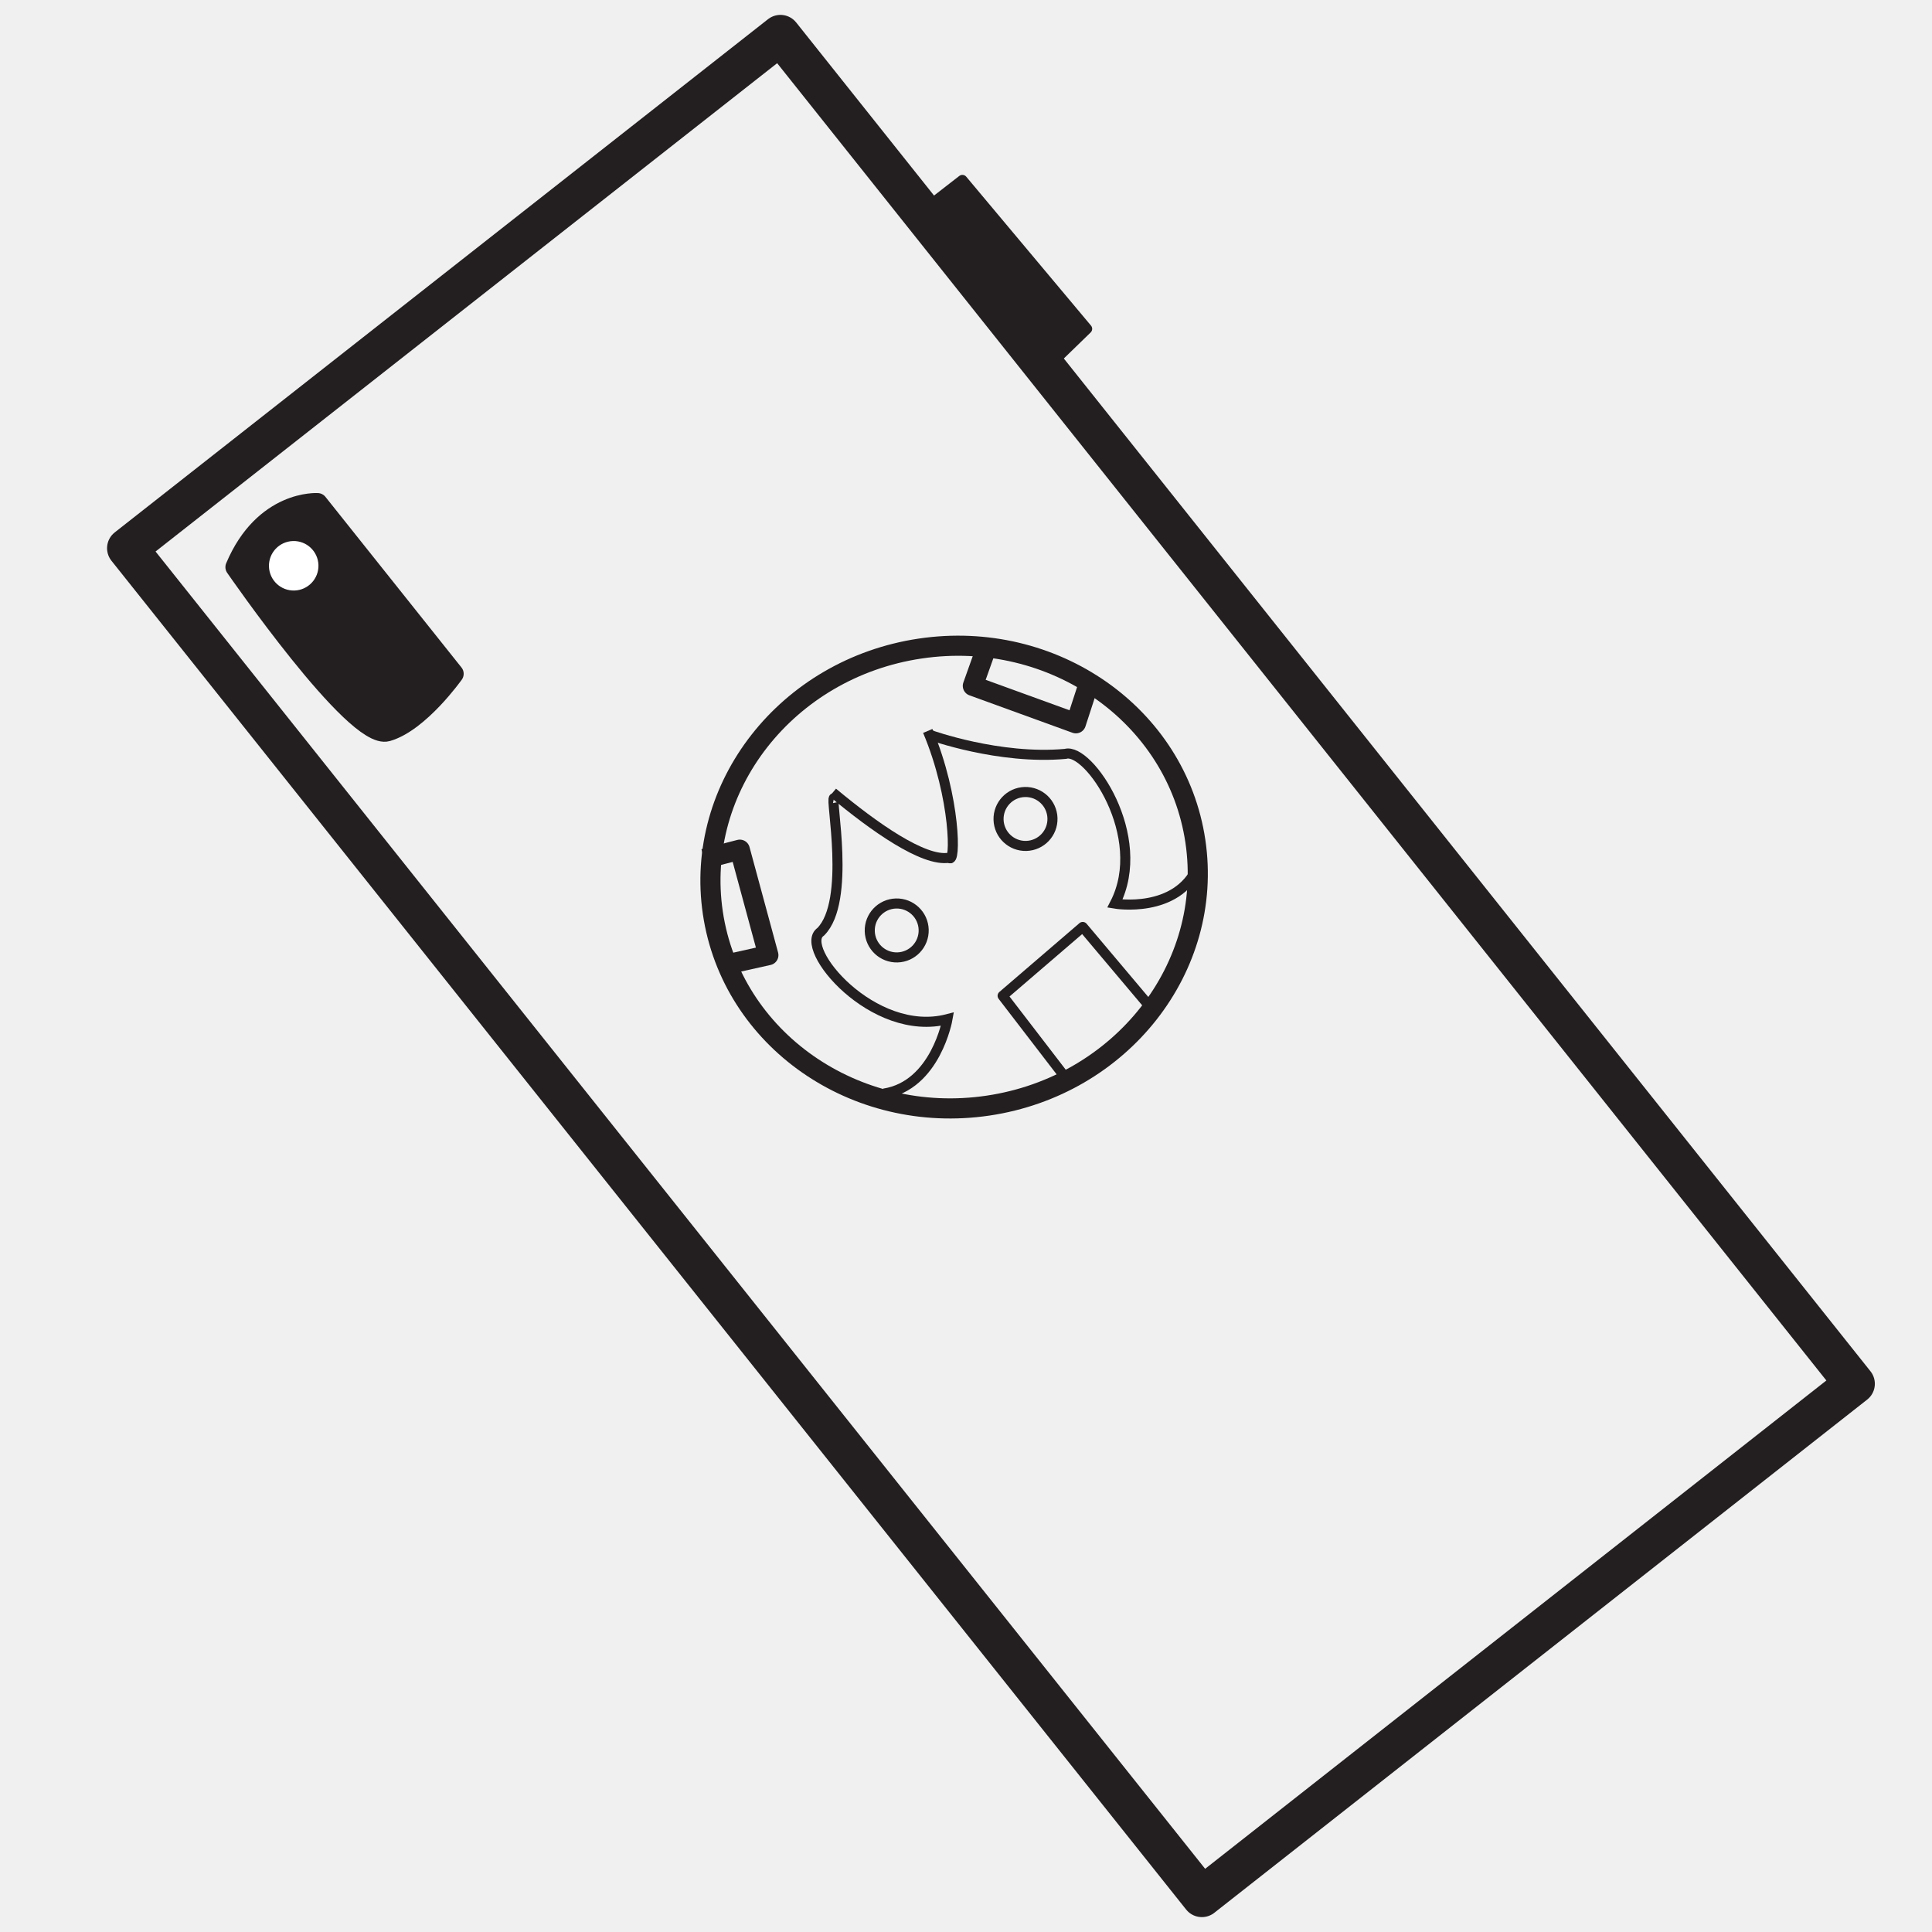
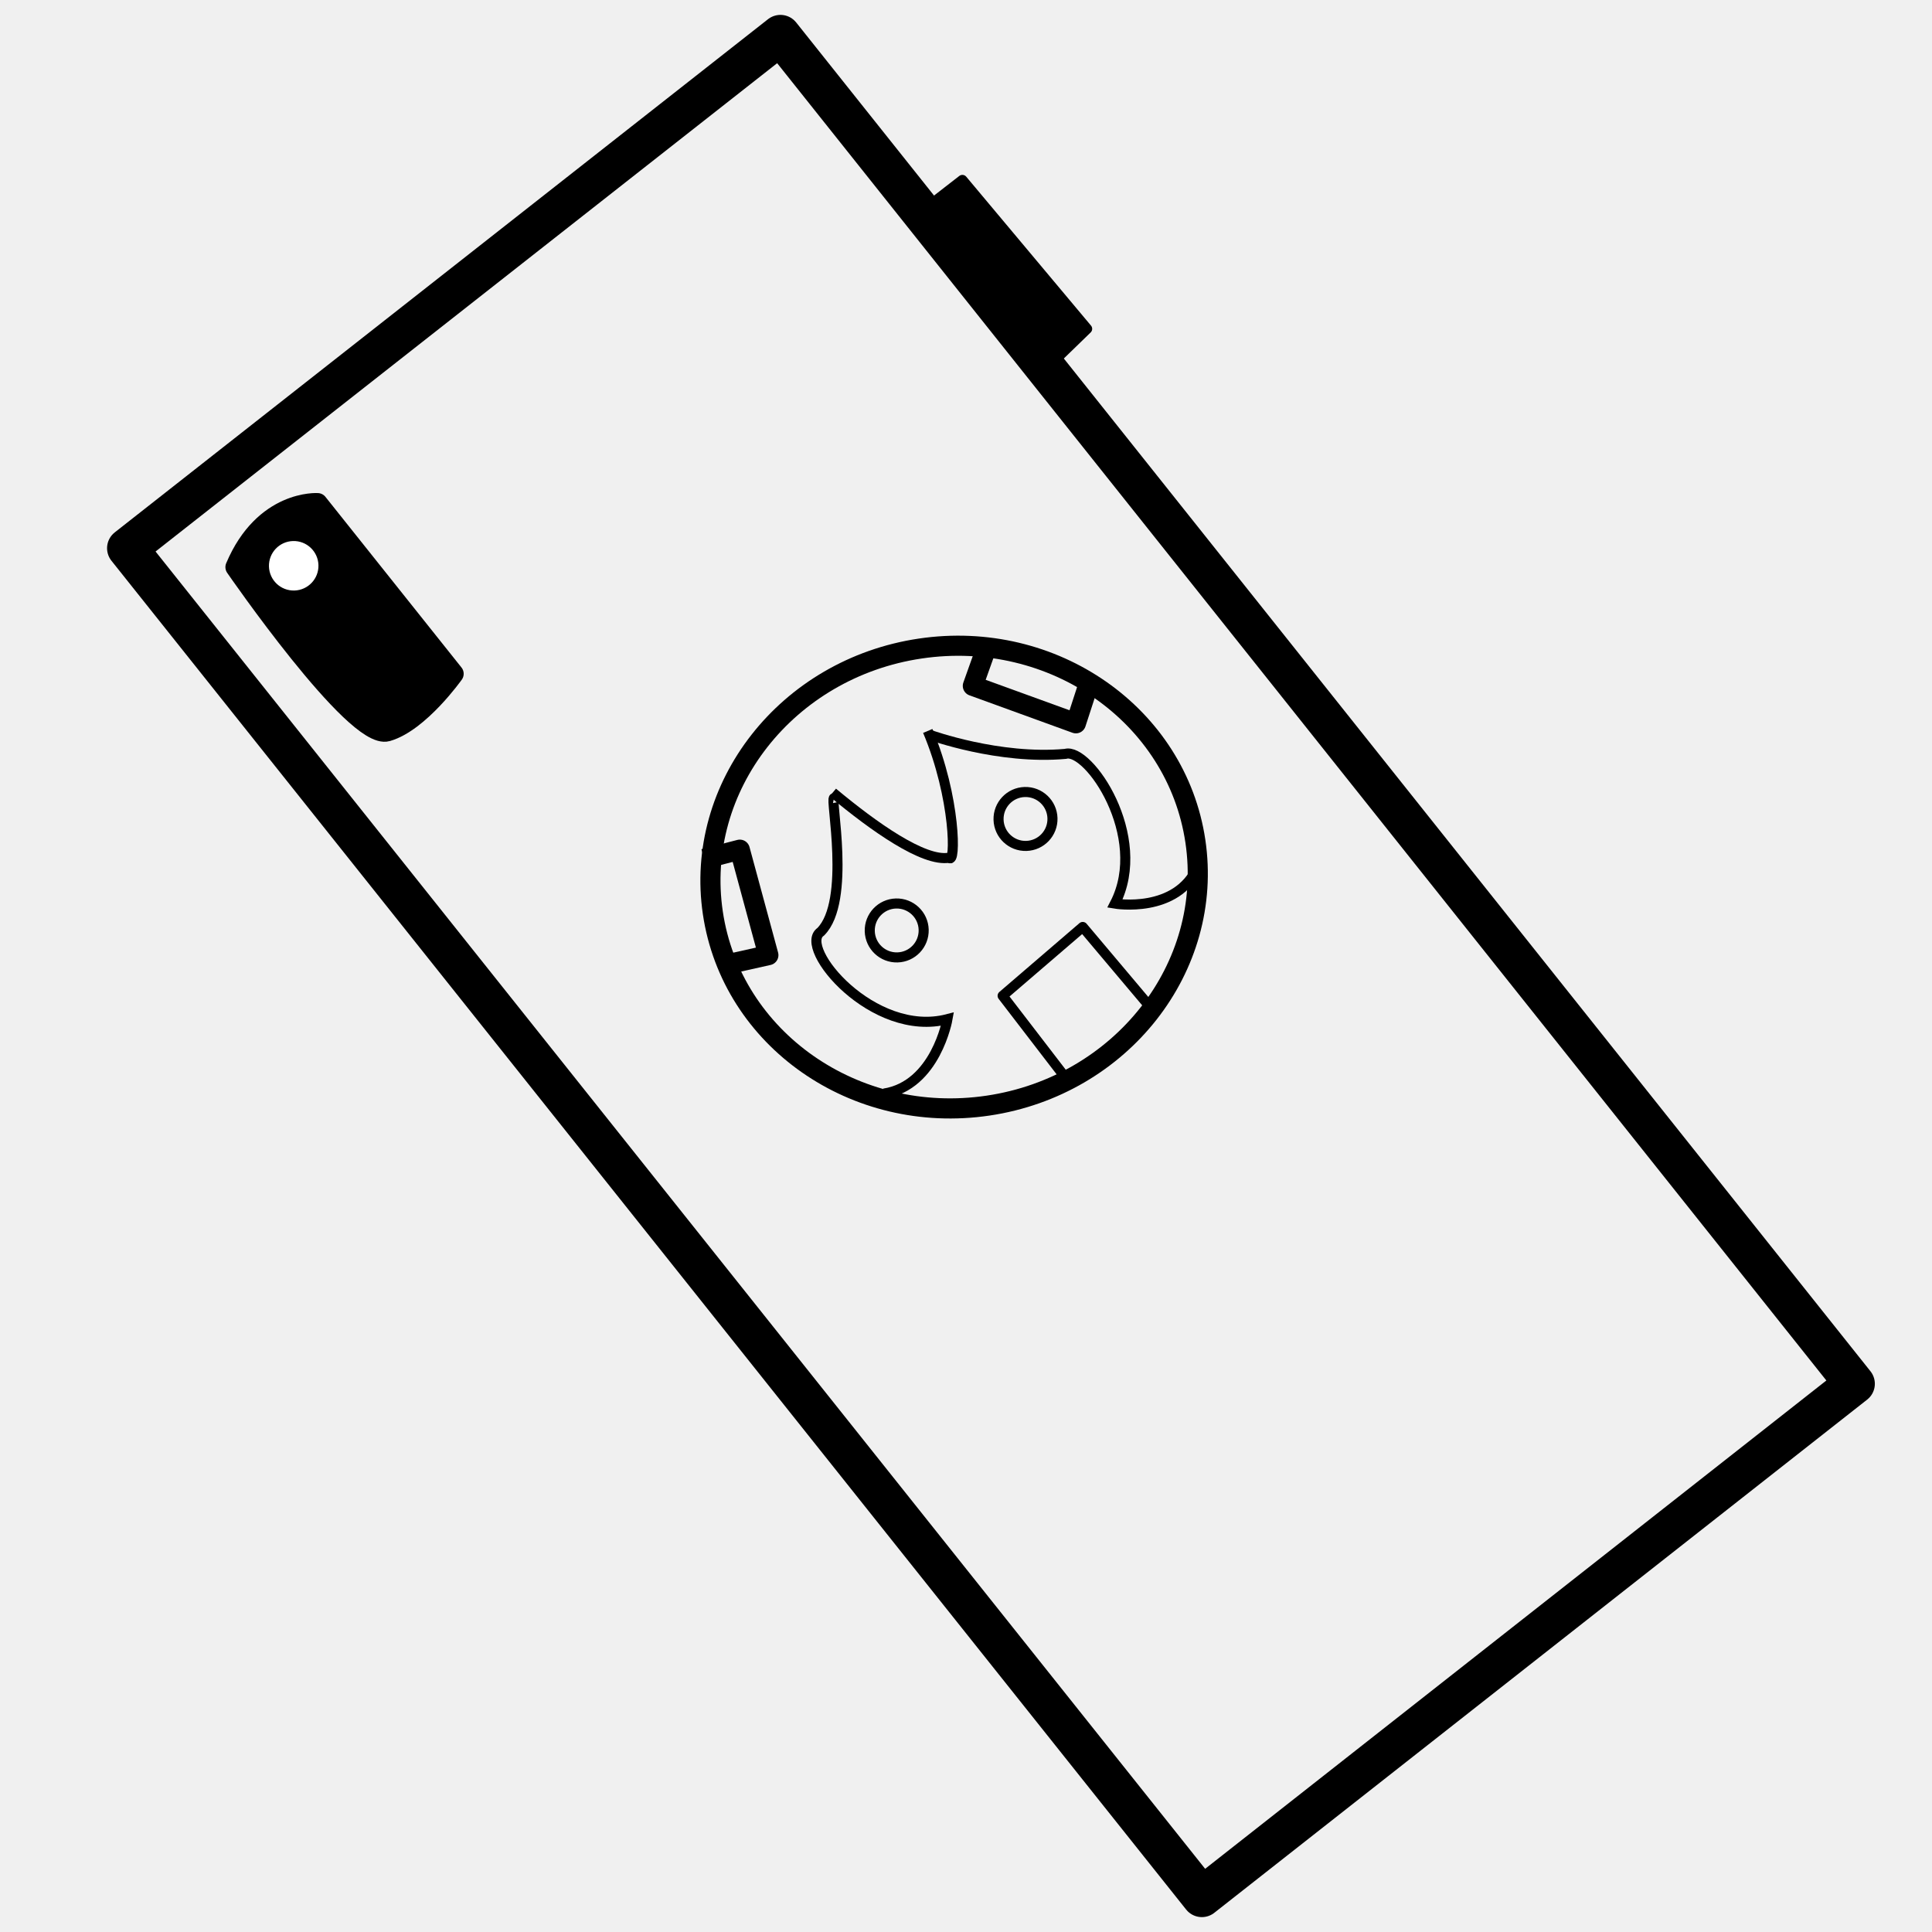
<svg xmlns="http://www.w3.org/2000/svg" id="Layer_1" data-name="Layer 1" viewBox="0 0 48 48">
  <defs>
    <style>
      .cls-1, .cls-2, .cls-3, .cls-4, .cls-5, .cls-6 {
-         stroke: #231f20;
+         stroke: #000000;
      }

      .cls-1, .cls-2, .cls-3, .cls-5, .cls-6, .cls-7 {
        stroke-linejoin: round;
      }

      .cls-1, .cls-2, .cls-4, .cls-5 {
        fill: none;
      }

      .cls-2, .cls-6 {
        stroke-width: .5px;
      }

      .cls-3, .cls-4, .cls-5, .cls-7 {
        stroke-width: .25px;
      }

      .cls-3, .cls-6 {
-         fill: #231f20;
+         fill: #000000;
      }

      .cls-4 {
        stroke-miterlimit: 10;
      }

      .cls-7 {
        fill: #fff;
        stroke: #fff;
      }
    </style>
  </defs>
  <polygon class="cls-1" points="46.08 34.38 29.86 47.13 3.16 13.62 19.39 .87 46.08 34.38" />
  <ellipse class="cls-2" cx="23.7" cy="21.79" rx="6.06" ry="5.74" transform="translate(-2.94 3.72) rotate(-8.45)" />
  <path class="cls-5" d="M20.69,19.69c1.02.85,2.26,1.73,2.89,1.62.17.2.17-1.49-.53-3.15" />
  <path class="cls-4" d="M23.11,18.26s1.71.62,3.36.47c.57-.17,2.09,2.05,1.23,3.72,0,0,1.54.26,2.06-.92" />
  <polyline class="cls-5" points="26.4 26.68 24.91 24.74 26.9 23.03 28.56 25" />
  <ellipse class="cls-5" cx="22.28" cy="23.12" rx=".67" ry=".67" transform="translate(-.65 .64) rotate(-1.63)" />
  <ellipse class="cls-5" cx="25.48" cy="20.35" rx=".67" ry=".67" transform="translate(-.57 .73) rotate(-1.63)" />
  <path class="cls-4" d="M20.72,19.83c-.1-.02.43,2.56-.33,3.32-.58.39,1.3,2.65,3.15,2.17,0,0-.29,1.65-1.58,1.85" />
  <polyline class="cls-2" points="24.48 16.17 24.17 17.04 26.73 17.97 27 17.14" />
  <polyline class="cls-2" points="17.49 21.34 18.38 21.11 19.09 23.73 18.24 23.92" />
  <path class="cls-6" d="M5.85,14.09s2.97,4.31,3.77,4.08,1.65-1.43,1.65-1.43l-3.38-4.24s-1.33-.09-2.04,1.59Z" />
  <circle class="cls-7" cx="7.3" cy="14.06" r=".49" transform="translate(-.4 .21) rotate(-1.63)" />
  <polyline class="cls-3" points="23.24 4.99 23.91 4.47 27.01 8.17 26.33 8.83" />
</svg>
